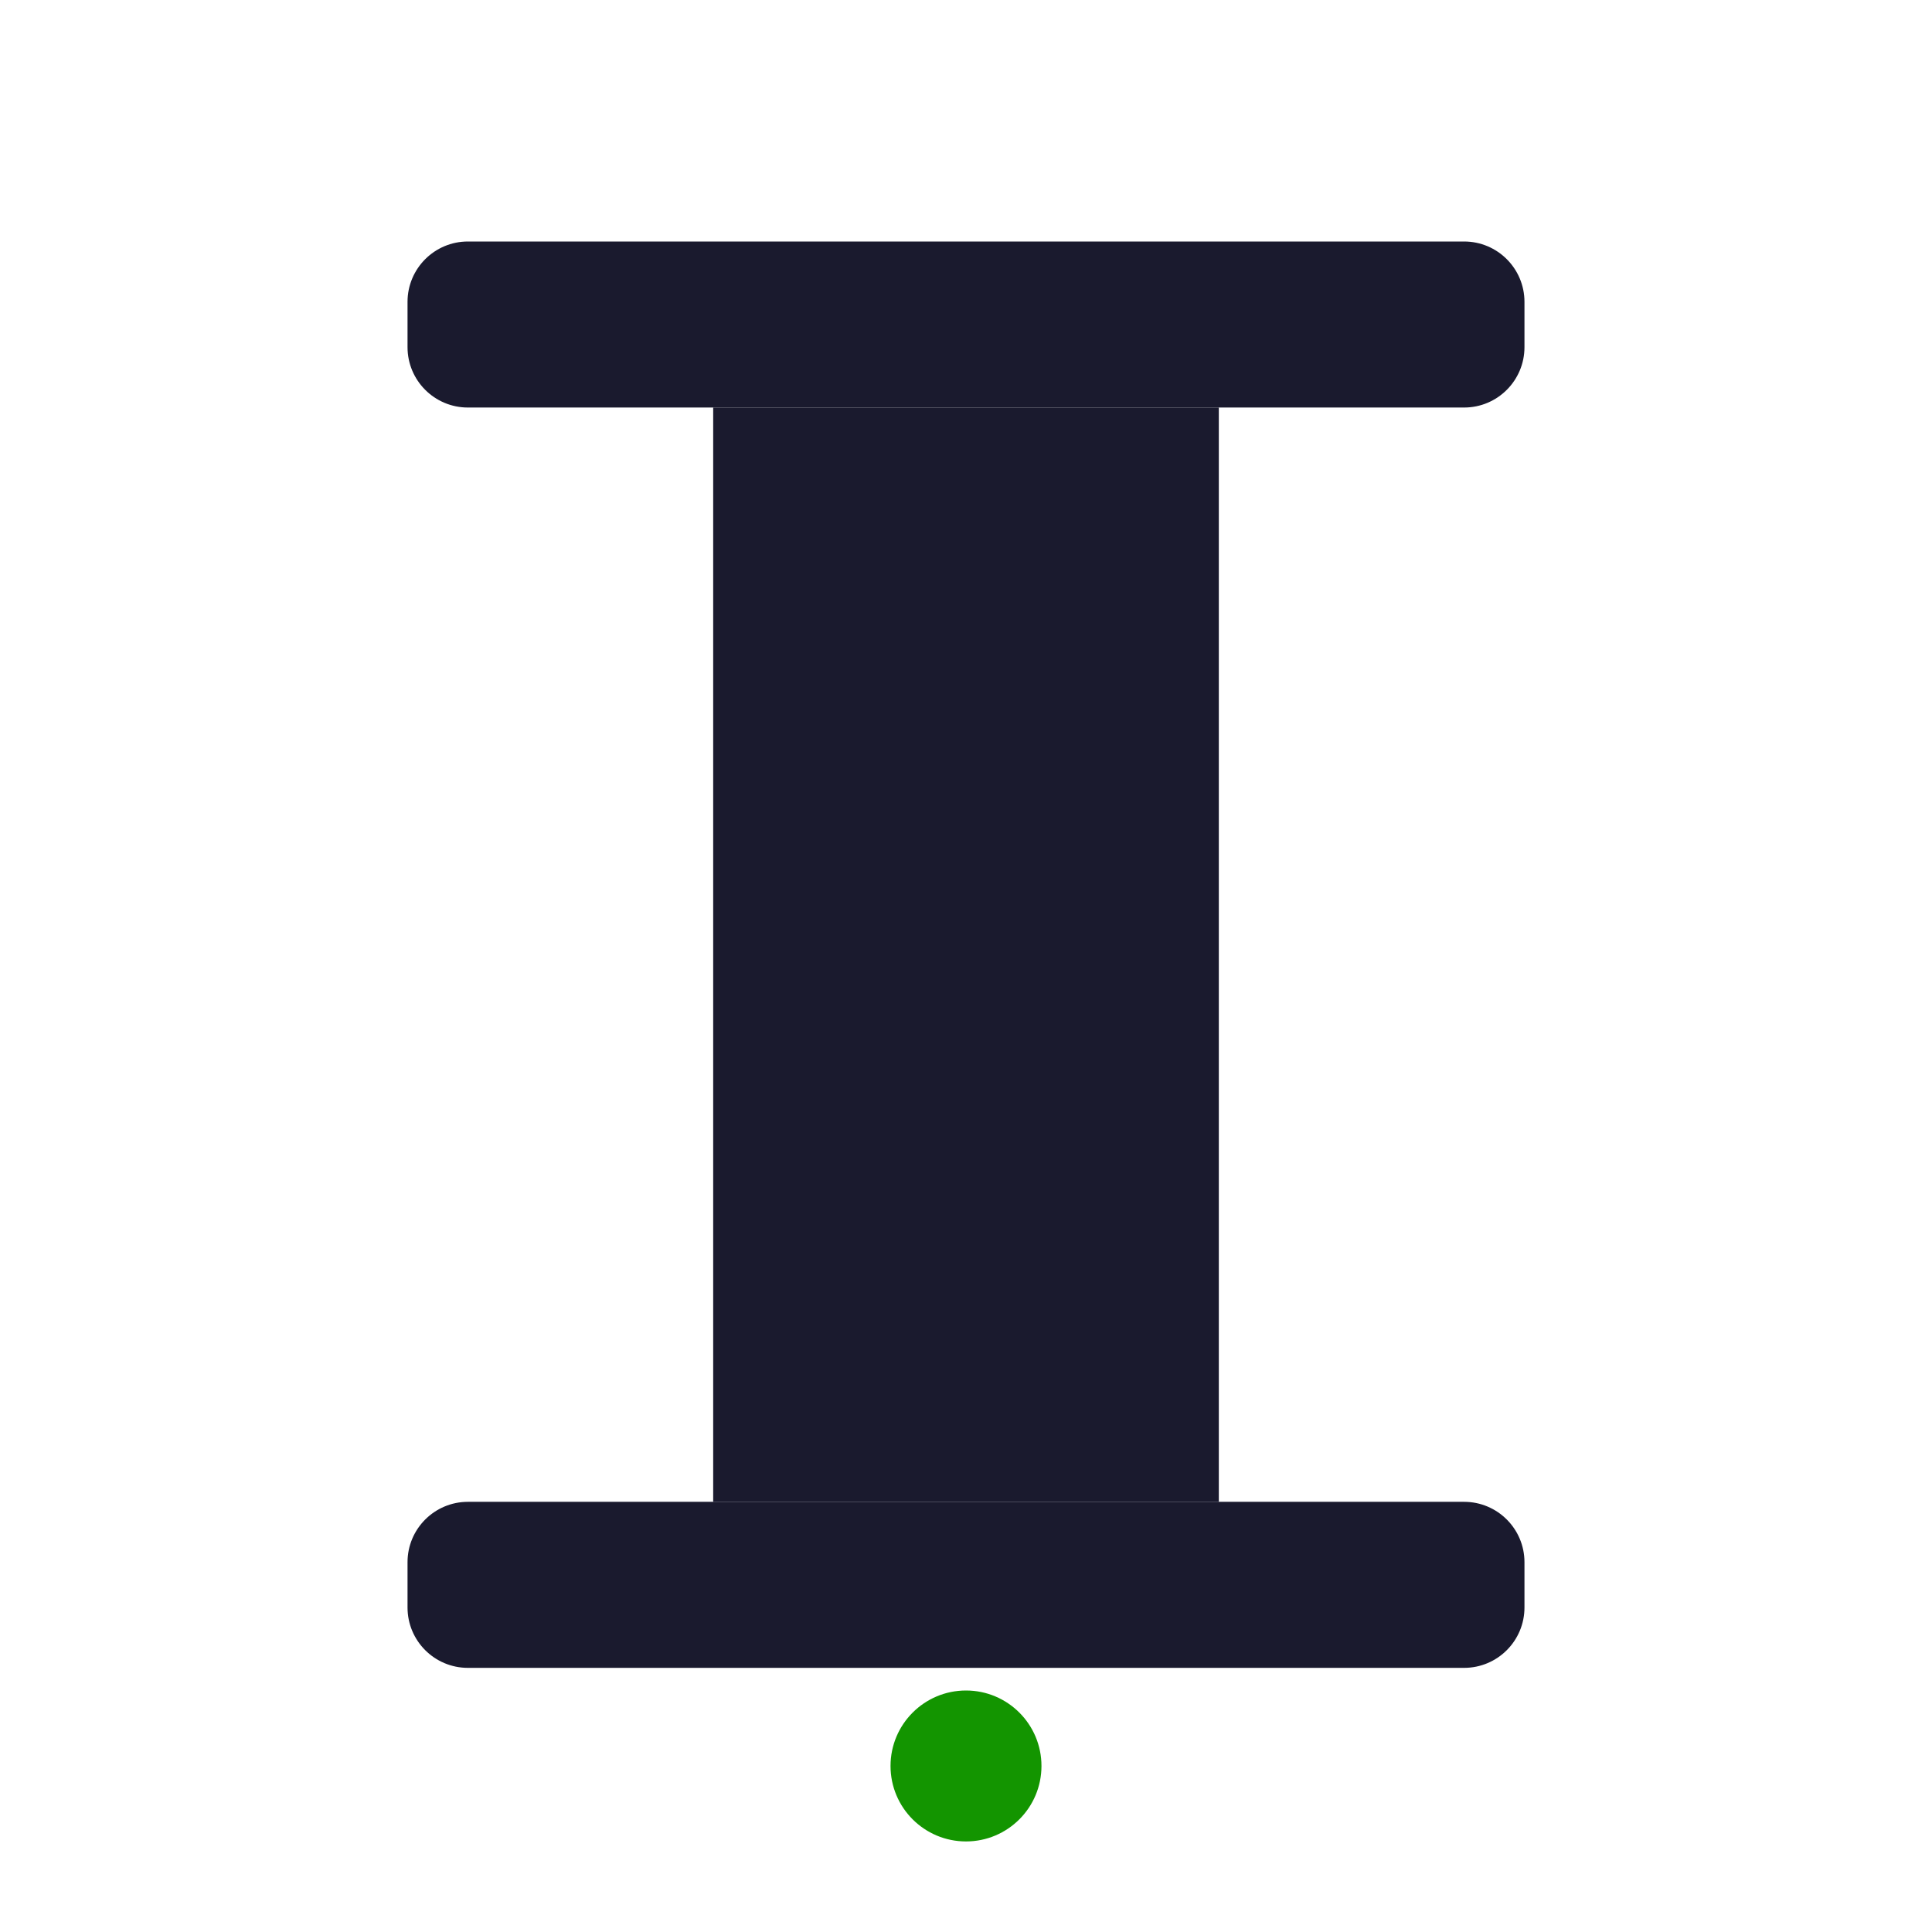
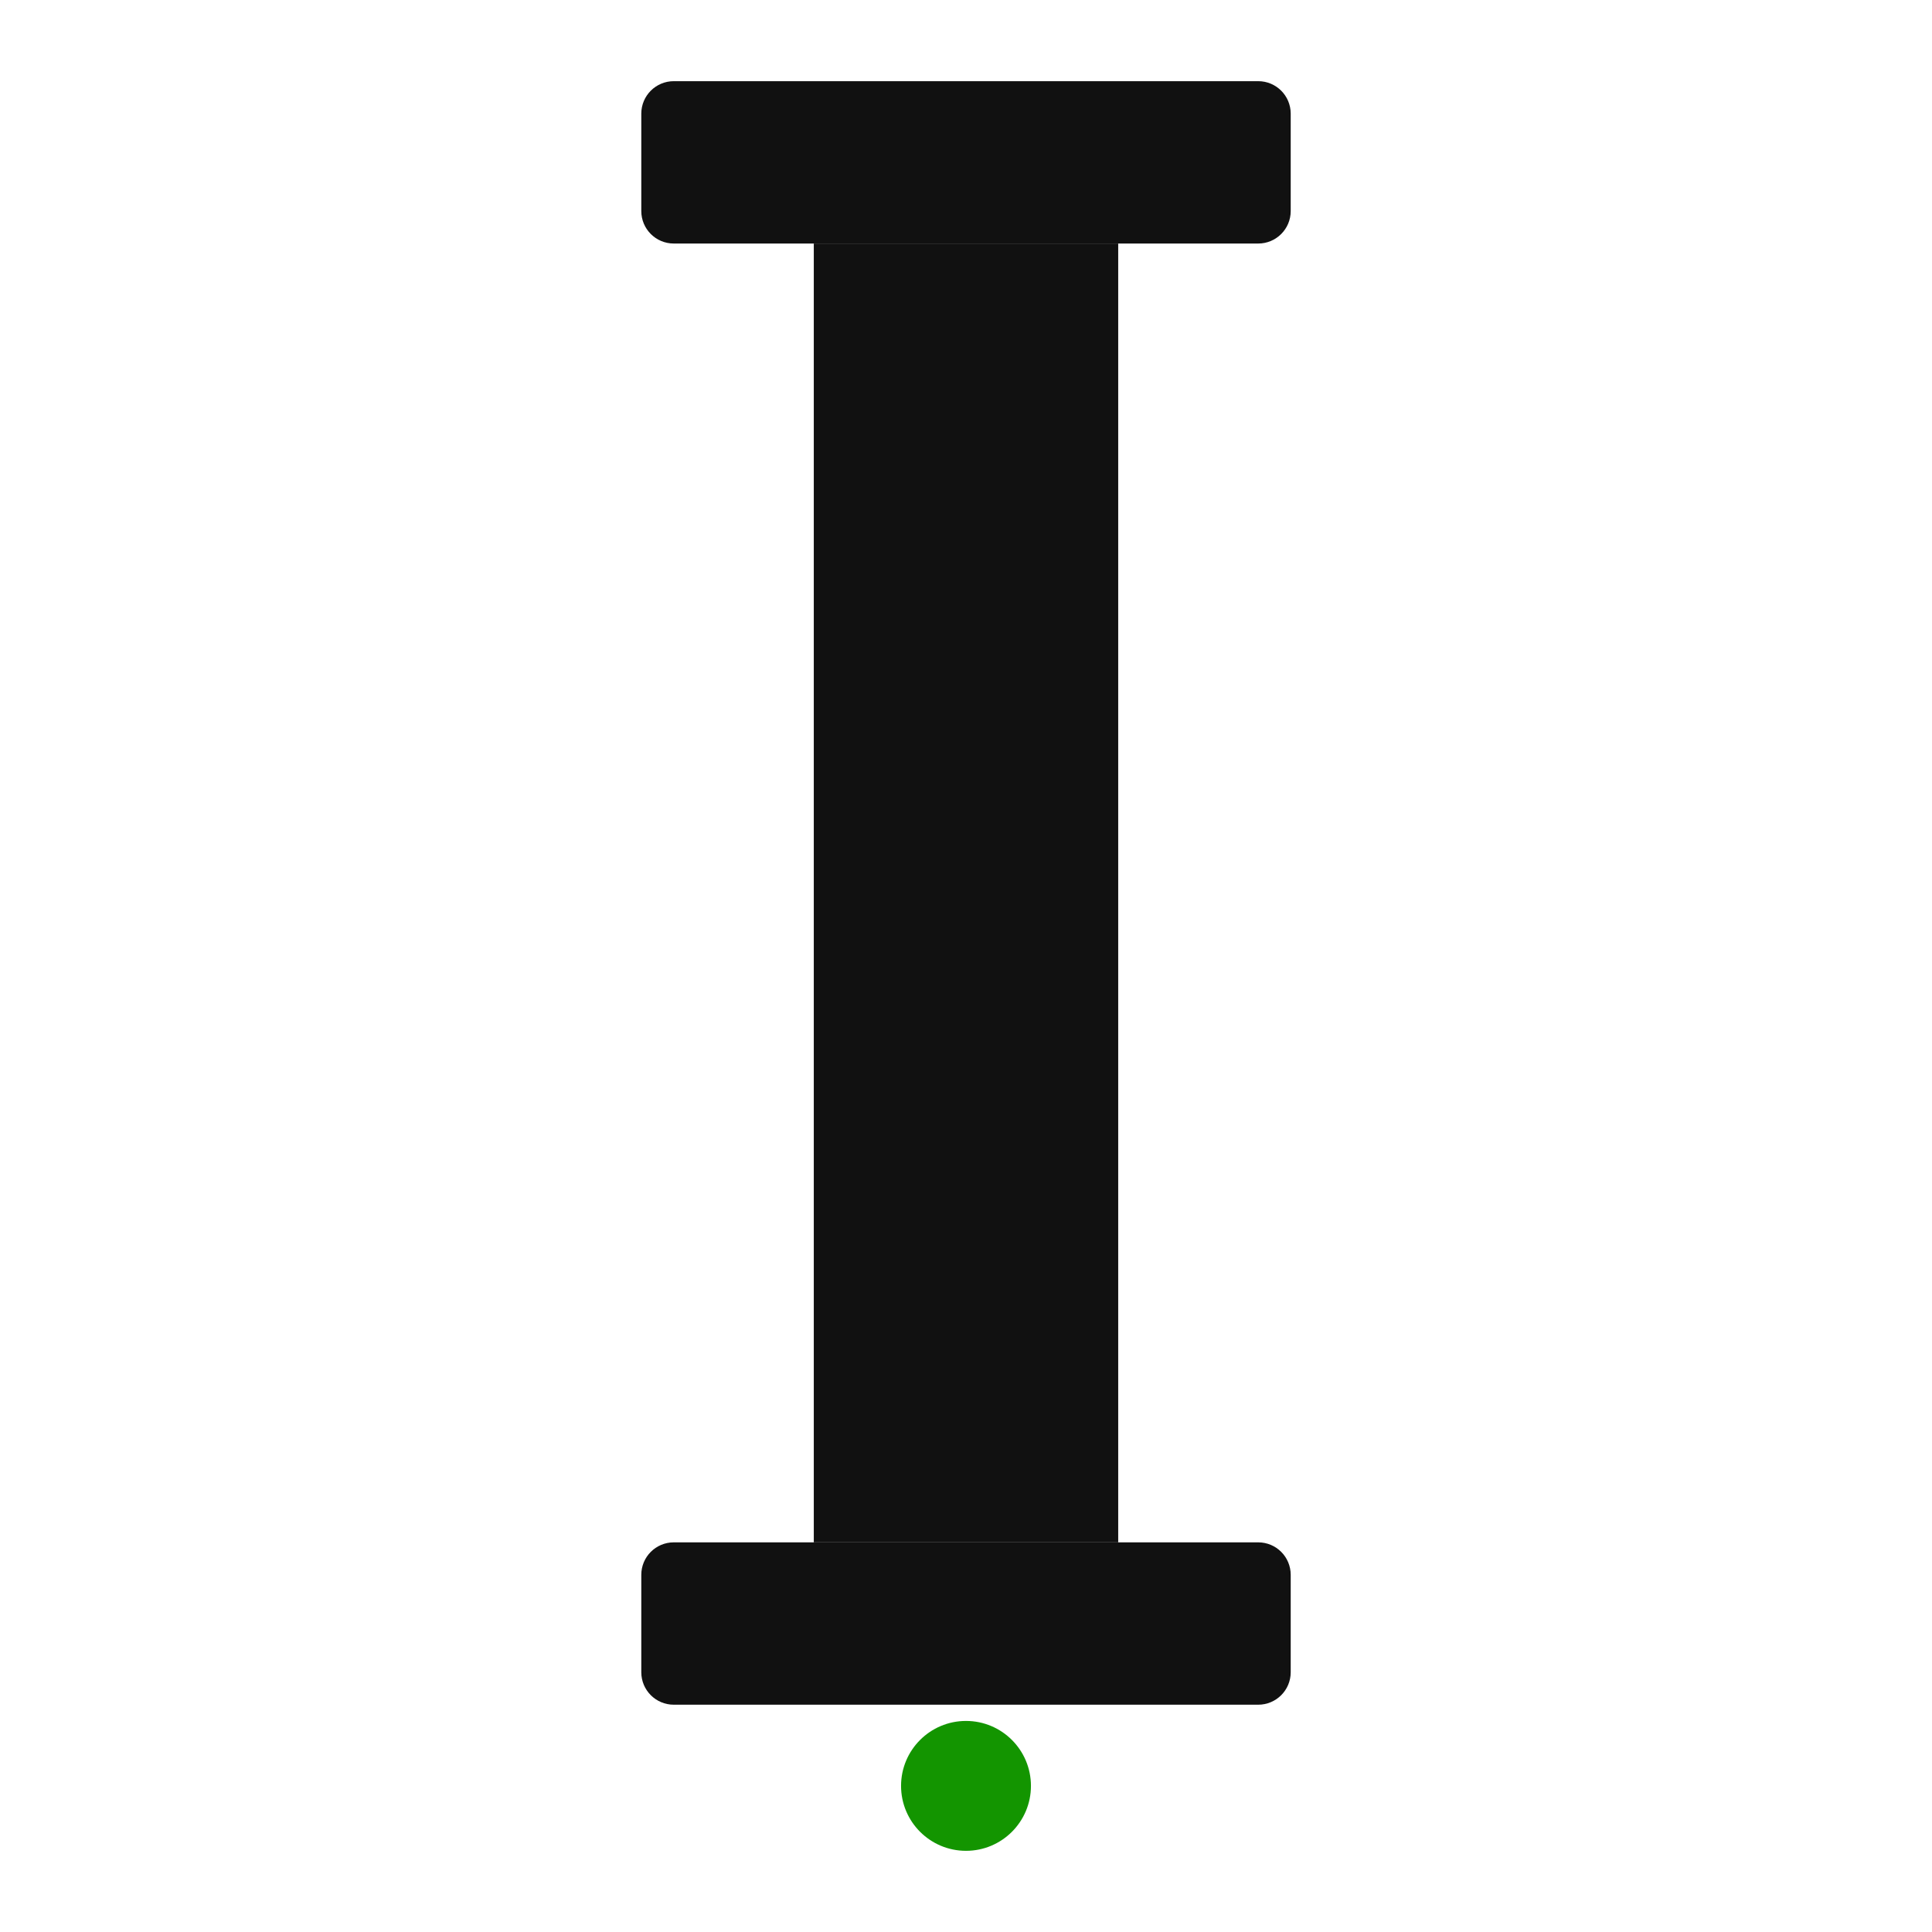
- <svg xmlns="http://www.w3.org/2000/svg" viewBox="0 0 512 512" fill="none">
-   <rect x="108" y="64" width="296" height="44" rx="16" fill="#1a1a2e" />
-   <rect x="189" y="108" width="134" height="290" fill="#1a1a2e" />
-   <rect x="108" y="398" width="296" height="44" rx="16" fill="#1a1a2e" />
-   <circle cx="256" cy="468" r="20" fill="#139500" />
+ <svg xmlns="http://www.w3.org/2000/svg" viewBox="0 0 952 952">
  <style>
+     .ink { fill: #111111; }
    @media (prefers-color-scheme: dark) {
-       rect { fill: #e8e6f0; }
-       circle { fill: #2db84d; }
+       .ink { fill: #f5f5f5; }
    }
  </style>
+   <g transform="translate(276 0)">
+     <rect class="ink" x="40" y="40" width="320" height="80" rx="16" />
+     <rect class="ink" x="125" y="120" width="150" height="640" />
+     <rect class="ink" x="40" y="760" width="320" height="80" rx="16" />
+     <circle cx="200" cy="880" r="32" fill="#139500" />
+   </g>
</svg>
